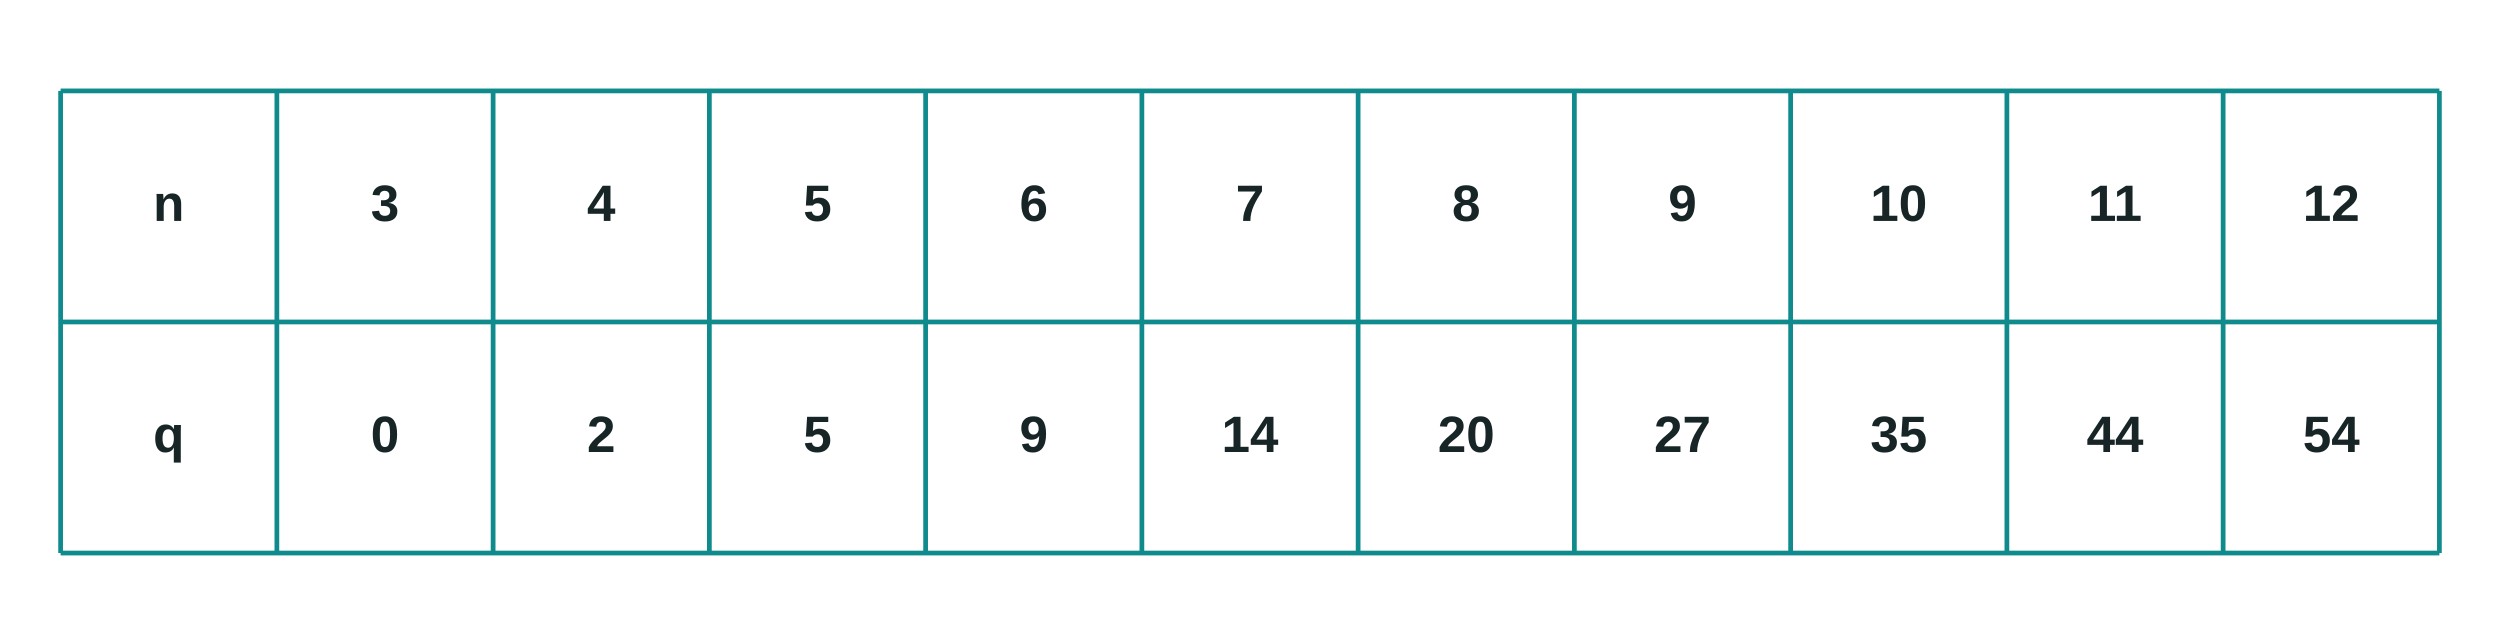
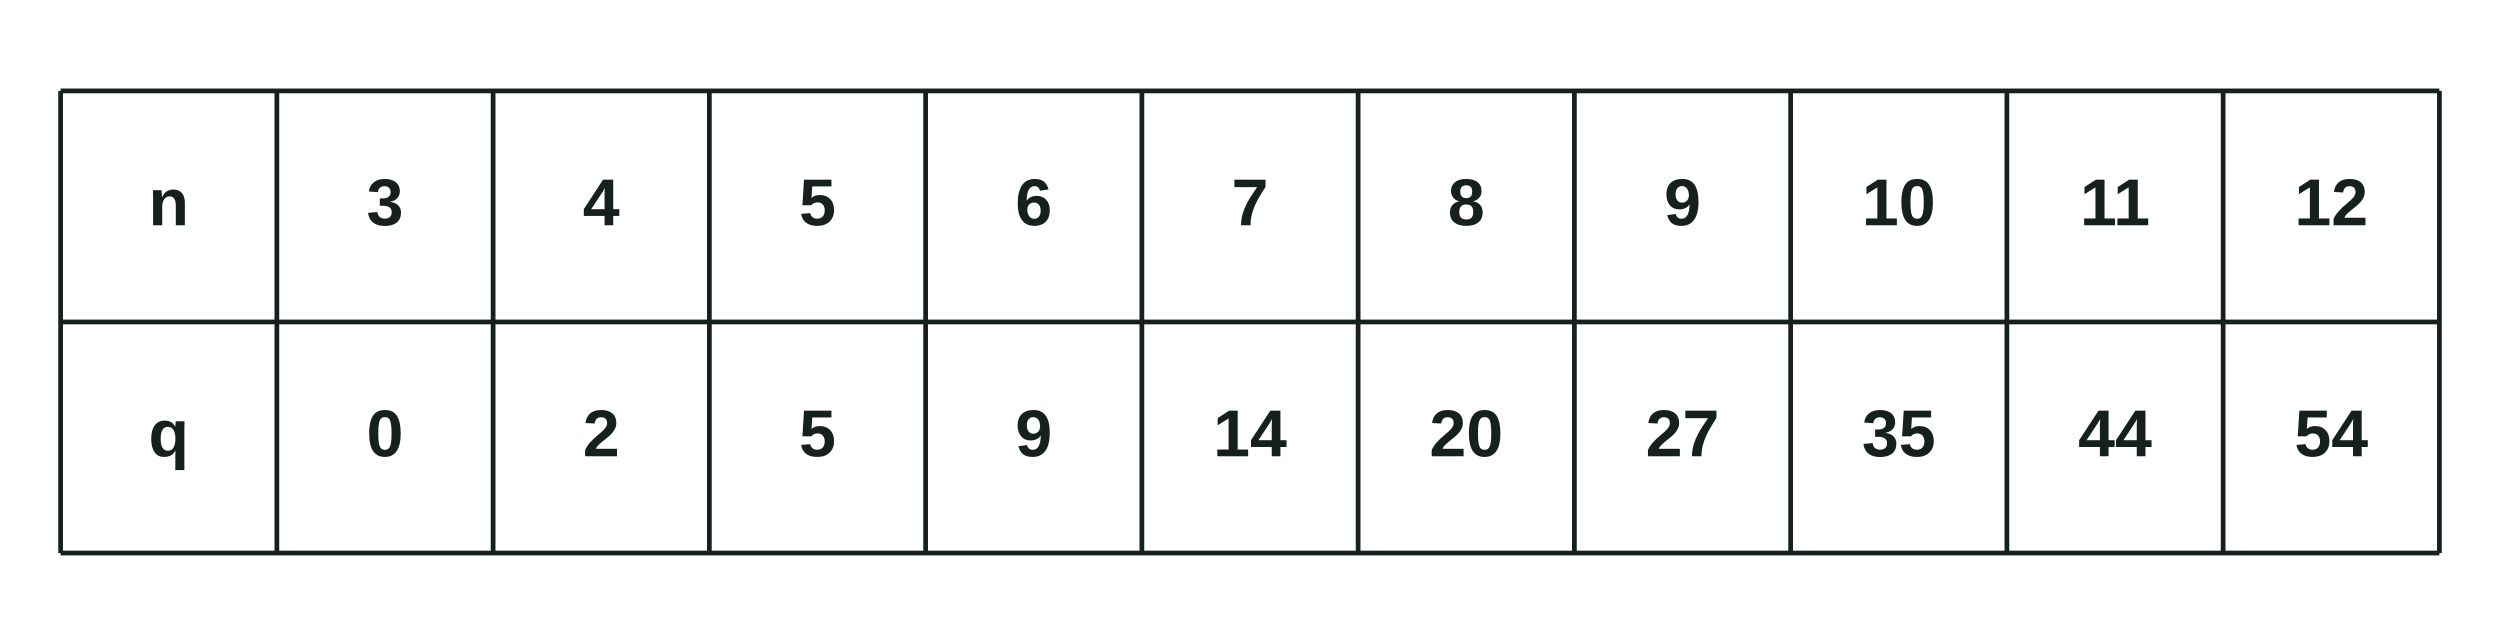
- <svg xmlns="http://www.w3.org/2000/svg" width="1320" height="340" style="overflow: hidden; display: block; background: rgb(255, 255, 255);" viewBox="0 0 1320 340">
+ <svg xmlns="http://www.w3.org/2000/svg" width="1320" height="340" style="overflow: hidden; display: block; background: var(--ld-figure-paper, #ffffff);" viewBox="0 0 1320 340">
  <defs>
    <filter id="ld-tbl-p0056-01_f1" width="300%" height="300%" filterUnits="userSpaceOnUse">
      <feOffset in="SourceGraphic" result="offOut" dx="5" dy="5" />
      <feColorMatrix in="offOut" result="colorOut" type="matrix" values="0.1 0 0 0 0  0 0.1 0 0 0  0 0 0.1 0 0  0 0 0 1 0" />
      <feGaussianBlur in="colorOut" result="blurOut" stdDeviation="3" />
      <feBlend in="SourceGraphic" in2="blurOut" mode="normal" />
    </filter>
    <clipPath id="ld-tbl-p0056-01_ClipFull">
      <rect x="0" y="0" width="1320" height="340" rx="10" ry="10" />
    </clipPath>
  </defs>
  <g />
  <g />
  <g />
  <g />
  <g />
  <g>
    <path id="ld-tbl-p0056-01_jxgBoard1G1" stroke-linecap="round" stroke-linejoin="round" fill-rule="evenodd" stroke="#D55E00" stroke-opacity="1" stroke-width="1px" pointer-events="visibleStroke" fill-opacity="0" tabindex="null" d="M 0 0" display="none" style="position: absolute; transition: fill 100ms, fill-opacity 100ms, stroke 100ms, stroke-opacity 100ms, stroke-width 100ms; clip-path: url(&quot;#ld-tbl-p0056-01_ClipFull&quot;); visibility: hidden;" />
    <path id="ld-tbl-p0056-01_jxgBoard1G2" stroke-linecap="round" stroke-linejoin="round" fill-rule="evenodd" stroke="#D55E00" stroke-opacity="1" stroke-width="1px" pointer-events="visibleStroke" fill-opacity="0" tabindex="null" d="M 0 0" display="none" style="position: absolute; transition: fill 100ms, fill-opacity 100ms, stroke 100ms, stroke-opacity 100ms, stroke-width 100ms; clip-path: url(&quot;#ld-tbl-p0056-01_ClipFull&quot;); visibility: hidden;" />
  </g>
  <g />
  <g>
-     <line id="ld-tbl-p0056-01_ld-tbl-p0056-01-v-0" stroke="#0f8b8d" stroke-opacity="1" stroke-width="2.5px" pointer-events="visibleStroke" fill-opacity="0" tabindex="-1" x1="32" y1="292" x2="32" y2="48" stroke-linecap="butt" display="inline" style="position: absolute; clip-path: url(&quot;#ld-tbl-p0056-01_ClipFull&quot;); visibility: inherit;" />
-     <line id="ld-tbl-p0056-01_ld-tbl-p0056-01-v-1" stroke="#0f8b8d" stroke-opacity="1" stroke-width="2.5px" pointer-events="visibleStroke" fill-opacity="0" tabindex="-1" x1="146.182" y1="292" x2="146.182" y2="48" stroke-linecap="butt" display="inline" style="position: absolute; clip-path: url(&quot;#ld-tbl-p0056-01_ClipFull&quot;); visibility: inherit;" />
-     <line id="ld-tbl-p0056-01_ld-tbl-p0056-01-v-2" stroke="#0f8b8d" stroke-opacity="1" stroke-width="2.5px" pointer-events="visibleStroke" fill-opacity="0" tabindex="-1" x1="260.364" y1="292" x2="260.364" y2="48" stroke-linecap="butt" display="inline" style="position: absolute; clip-path: url(&quot;#ld-tbl-p0056-01_ClipFull&quot;); visibility: inherit;" />
-     <line id="ld-tbl-p0056-01_ld-tbl-p0056-01-v-3" stroke="#0f8b8d" stroke-opacity="1" stroke-width="2.5px" pointer-events="visibleStroke" fill-opacity="0" tabindex="-1" x1="374.545" y1="292" x2="374.545" y2="48" stroke-linecap="butt" display="inline" style="position: absolute; clip-path: url(&quot;#ld-tbl-p0056-01_ClipFull&quot;); visibility: inherit;" />
-     <line id="ld-tbl-p0056-01_ld-tbl-p0056-01-v-4" stroke="#0f8b8d" stroke-opacity="1" stroke-width="2.5px" pointer-events="visibleStroke" fill-opacity="0" tabindex="-1" x1="488.727" y1="292" x2="488.727" y2="48" stroke-linecap="butt" display="inline" style="position: absolute; clip-path: url(&quot;#ld-tbl-p0056-01_ClipFull&quot;); visibility: inherit;" />
-     <line id="ld-tbl-p0056-01_ld-tbl-p0056-01-v-5" stroke="#0f8b8d" stroke-opacity="1" stroke-width="2.5px" pointer-events="visibleStroke" fill-opacity="0" tabindex="-1" x1="602.909" y1="292" x2="602.909" y2="48" stroke-linecap="butt" display="inline" style="position: absolute; clip-path: url(&quot;#ld-tbl-p0056-01_ClipFull&quot;); visibility: inherit;" />
-     <line id="ld-tbl-p0056-01_ld-tbl-p0056-01-v-6" stroke="#0f8b8d" stroke-opacity="1" stroke-width="2.5px" pointer-events="visibleStroke" fill-opacity="0" tabindex="-1" x1="717.091" y1="292" x2="717.091" y2="48" stroke-linecap="butt" display="inline" style="position: absolute; clip-path: url(&quot;#ld-tbl-p0056-01_ClipFull&quot;); visibility: inherit;" />
-     <line id="ld-tbl-p0056-01_ld-tbl-p0056-01-v-7" stroke="#0f8b8d" stroke-opacity="1" stroke-width="2.5px" pointer-events="visibleStroke" fill-opacity="0" tabindex="-1" x1="831.273" y1="292" x2="831.273" y2="48" stroke-linecap="butt" display="inline" style="position: absolute; clip-path: url(&quot;#ld-tbl-p0056-01_ClipFull&quot;); visibility: inherit;" />
-     <line id="ld-tbl-p0056-01_ld-tbl-p0056-01-v-8" stroke="#0f8b8d" stroke-opacity="1" stroke-width="2.5px" pointer-events="visibleStroke" fill-opacity="0" tabindex="-1" x1="945.455" y1="292" x2="945.455" y2="48" stroke-linecap="butt" display="inline" style="position: absolute; clip-path: url(&quot;#ld-tbl-p0056-01_ClipFull&quot;); visibility: inherit;" />
-     <line id="ld-tbl-p0056-01_ld-tbl-p0056-01-v-9" stroke="#0f8b8d" stroke-opacity="1" stroke-width="2.5px" pointer-events="visibleStroke" fill-opacity="0" tabindex="-1" x1="1059.636" y1="292" x2="1059.636" y2="48" stroke-linecap="butt" display="inline" style="position: absolute; clip-path: url(&quot;#ld-tbl-p0056-01_ClipFull&quot;); visibility: inherit;" />
-     <line id="ld-tbl-p0056-01_ld-tbl-p0056-01-v-10" stroke="#0f8b8d" stroke-opacity="1" stroke-width="2.5px" pointer-events="visibleStroke" fill-opacity="0" tabindex="-1" x1="1173.818" y1="292" x2="1173.818" y2="48" stroke-linecap="butt" display="inline" style="position: absolute; clip-path: url(&quot;#ld-tbl-p0056-01_ClipFull&quot;); visibility: inherit;" />
-     <line id="ld-tbl-p0056-01_ld-tbl-p0056-01-v-11" stroke="#0f8b8d" stroke-opacity="1" stroke-width="2.5px" pointer-events="visibleStroke" fill-opacity="0" tabindex="-1" x1="1288" y1="292" x2="1288" y2="48" stroke-linecap="butt" display="inline" style="position: absolute; clip-path: url(&quot;#ld-tbl-p0056-01_ClipFull&quot;); visibility: inherit;" />
-     <line id="ld-tbl-p0056-01_ld-tbl-p0056-01-h-0" stroke="#0f8b8d" stroke-opacity="1" stroke-width="2.5px" pointer-events="visibleStroke" fill-opacity="0" tabindex="-1" x1="32" y1="48" x2="1288" y2="48" stroke-linecap="butt" display="inline" style="position: absolute; clip-path: url(&quot;#ld-tbl-p0056-01_ClipFull&quot;); visibility: inherit;" />
-     <line id="ld-tbl-p0056-01_ld-tbl-p0056-01-h-1" stroke="#0f8b8d" stroke-opacity="1" stroke-width="2.5px" pointer-events="visibleStroke" fill-opacity="0" tabindex="-1" x1="32" y1="170" x2="1288" y2="170" stroke-linecap="butt" display="inline" style="position: absolute; clip-path: url(&quot;#ld-tbl-p0056-01_ClipFull&quot;); visibility: inherit;" />
-     <line id="ld-tbl-p0056-01_ld-tbl-p0056-01-h-2" stroke="#0f8b8d" stroke-opacity="1" stroke-width="2.5px" pointer-events="visibleStroke" fill-opacity="0" tabindex="-1" x1="32" y1="292" x2="1288" y2="292" stroke-linecap="butt" display="inline" style="position: absolute; clip-path: url(&quot;#ld-tbl-p0056-01_ClipFull&quot;); visibility: inherit;" />
+     <line id="ld-tbl-p0056-01_ld-tbl-p0056-01-v-0" stroke="var(--ld-figure-accent, #15201f)" stroke-opacity="1" stroke-width="2.5px" pointer-events="visibleStroke" fill-opacity="0" tabindex="-1" x1="32" y1="292" x2="32" y2="48" stroke-linecap="butt" display="inline" style="position: absolute; clip-path: url(&quot;#ld-tbl-p0056-01_ClipFull&quot;); visibility: inherit;" />
+     <line id="ld-tbl-p0056-01_ld-tbl-p0056-01-v-1" stroke="var(--ld-figure-accent, #15201f)" stroke-opacity="1" stroke-width="2.5px" pointer-events="visibleStroke" fill-opacity="0" tabindex="-1" x1="146.182" y1="292" x2="146.182" y2="48" stroke-linecap="butt" display="inline" style="position: absolute; clip-path: url(&quot;#ld-tbl-p0056-01_ClipFull&quot;); visibility: inherit;" />
+     <line id="ld-tbl-p0056-01_ld-tbl-p0056-01-v-2" stroke="var(--ld-figure-accent, #15201f)" stroke-opacity="1" stroke-width="2.5px" pointer-events="visibleStroke" fill-opacity="0" tabindex="-1" x1="260.364" y1="292" x2="260.364" y2="48" stroke-linecap="butt" display="inline" style="position: absolute; clip-path: url(&quot;#ld-tbl-p0056-01_ClipFull&quot;); visibility: inherit;" />
+     <line id="ld-tbl-p0056-01_ld-tbl-p0056-01-v-3" stroke="var(--ld-figure-accent, #15201f)" stroke-opacity="1" stroke-width="2.5px" pointer-events="visibleStroke" fill-opacity="0" tabindex="-1" x1="374.545" y1="292" x2="374.545" y2="48" stroke-linecap="butt" display="inline" style="position: absolute; clip-path: url(&quot;#ld-tbl-p0056-01_ClipFull&quot;); visibility: inherit;" />
+     <line id="ld-tbl-p0056-01_ld-tbl-p0056-01-v-4" stroke="var(--ld-figure-accent, #15201f)" stroke-opacity="1" stroke-width="2.5px" pointer-events="visibleStroke" fill-opacity="0" tabindex="-1" x1="488.727" y1="292" x2="488.727" y2="48" stroke-linecap="butt" display="inline" style="position: absolute; clip-path: url(&quot;#ld-tbl-p0056-01_ClipFull&quot;); visibility: inherit;" />
+     <line id="ld-tbl-p0056-01_ld-tbl-p0056-01-v-5" stroke="var(--ld-figure-accent, #15201f)" stroke-opacity="1" stroke-width="2.5px" pointer-events="visibleStroke" fill-opacity="0" tabindex="-1" x1="602.909" y1="292" x2="602.909" y2="48" stroke-linecap="butt" display="inline" style="position: absolute; clip-path: url(&quot;#ld-tbl-p0056-01_ClipFull&quot;); visibility: inherit;" />
+     <line id="ld-tbl-p0056-01_ld-tbl-p0056-01-v-6" stroke="var(--ld-figure-accent, #15201f)" stroke-opacity="1" stroke-width="2.5px" pointer-events="visibleStroke" fill-opacity="0" tabindex="-1" x1="717.091" y1="292" x2="717.091" y2="48" stroke-linecap="butt" display="inline" style="position: absolute; clip-path: url(&quot;#ld-tbl-p0056-01_ClipFull&quot;); visibility: inherit;" />
+     <line id="ld-tbl-p0056-01_ld-tbl-p0056-01-v-7" stroke="var(--ld-figure-accent, #15201f)" stroke-opacity="1" stroke-width="2.5px" pointer-events="visibleStroke" fill-opacity="0" tabindex="-1" x1="831.273" y1="292" x2="831.273" y2="48" stroke-linecap="butt" display="inline" style="position: absolute; clip-path: url(&quot;#ld-tbl-p0056-01_ClipFull&quot;); visibility: inherit;" />
+     <line id="ld-tbl-p0056-01_ld-tbl-p0056-01-v-8" stroke="var(--ld-figure-accent, #15201f)" stroke-opacity="1" stroke-width="2.5px" pointer-events="visibleStroke" fill-opacity="0" tabindex="-1" x1="945.455" y1="292" x2="945.455" y2="48" stroke-linecap="butt" display="inline" style="position: absolute; clip-path: url(&quot;#ld-tbl-p0056-01_ClipFull&quot;); visibility: inherit;" />
+     <line id="ld-tbl-p0056-01_ld-tbl-p0056-01-v-9" stroke="var(--ld-figure-accent, #15201f)" stroke-opacity="1" stroke-width="2.5px" pointer-events="visibleStroke" fill-opacity="0" tabindex="-1" x1="1059.636" y1="292" x2="1059.636" y2="48" stroke-linecap="butt" display="inline" style="position: absolute; clip-path: url(&quot;#ld-tbl-p0056-01_ClipFull&quot;); visibility: inherit;" />
+     <line id="ld-tbl-p0056-01_ld-tbl-p0056-01-v-10" stroke="var(--ld-figure-accent, #15201f)" stroke-opacity="1" stroke-width="2.5px" pointer-events="visibleStroke" fill-opacity="0" tabindex="-1" x1="1173.818" y1="292" x2="1173.818" y2="48" stroke-linecap="butt" display="inline" style="position: absolute; clip-path: url(&quot;#ld-tbl-p0056-01_ClipFull&quot;); visibility: inherit;" />
+     <line id="ld-tbl-p0056-01_ld-tbl-p0056-01-v-11" stroke="var(--ld-figure-accent, #15201f)" stroke-opacity="1" stroke-width="2.5px" pointer-events="visibleStroke" fill-opacity="0" tabindex="-1" x1="1288" y1="292" x2="1288" y2="48" stroke-linecap="butt" display="inline" style="position: absolute; clip-path: url(&quot;#ld-tbl-p0056-01_ClipFull&quot;); visibility: inherit;" />
+     <line id="ld-tbl-p0056-01_ld-tbl-p0056-01-h-0" stroke="var(--ld-figure-accent, #15201f)" stroke-opacity="1" stroke-width="2.5px" pointer-events="visibleStroke" fill-opacity="0" tabindex="-1" x1="32" y1="48" x2="1288" y2="48" stroke-linecap="butt" display="inline" style="position: absolute; clip-path: url(&quot;#ld-tbl-p0056-01_ClipFull&quot;); visibility: inherit;" />
+     <line id="ld-tbl-p0056-01_ld-tbl-p0056-01-h-1" stroke="var(--ld-figure-accent, #15201f)" stroke-opacity="1" stroke-width="2.5px" pointer-events="visibleStroke" fill-opacity="0" tabindex="-1" x1="32" y1="170" x2="1288" y2="170" stroke-linecap="butt" display="inline" style="position: absolute; clip-path: url(&quot;#ld-tbl-p0056-01_ClipFull&quot;); visibility: inherit;" />
+     <line id="ld-tbl-p0056-01_ld-tbl-p0056-01-h-2" stroke="var(--ld-figure-accent, #15201f)" stroke-opacity="1" stroke-width="2.5px" pointer-events="visibleStroke" fill-opacity="0" tabindex="-1" x1="32" y1="292" x2="1288" y2="292" stroke-linecap="butt" display="inline" style="position: absolute; clip-path: url(&quot;#ld-tbl-p0056-01_ClipFull&quot;); visibility: inherit;" />
  </g>
  <g />
  <g>
    <ellipse id="ld-tbl-p0056-01_jxgBoard1P3" stroke="#D55E00" stroke-opacity="1" stroke-width="2px" fill="#D55E00" pointer-events="visiblePainted" fill-opacity="1" tabindex="null" cx="32" cy="292" rx="4" ry="4" display="none" style="position: absolute; transition: fill 100ms, fill-opacity 100ms, stroke 100ms, stroke-opacity 100ms, stroke-width 100ms, width 100ms, height 100ms, rx 100ms, ry 100ms; clip-path: url(&quot;#ld-tbl-p0056-01_ClipFull&quot;); visibility: hidden;" />
    <ellipse id="ld-tbl-p0056-01_jxgBoard1P4" stroke="#D55E00" stroke-opacity="1" stroke-width="2px" fill="#D55E00" pointer-events="visiblePainted" fill-opacity="1" tabindex="null" cx="32" cy="48" rx="4" ry="4" display="none" style="position: absolute; transition: fill 100ms, fill-opacity 100ms, stroke 100ms, stroke-opacity 100ms, stroke-width 100ms, width 100ms, height 100ms, rx 100ms, ry 100ms; clip-path: url(&quot;#ld-tbl-p0056-01_ClipFull&quot;); visibility: hidden;" />
    <ellipse id="ld-tbl-p0056-01_jxgBoard1P6" stroke="#D55E00" stroke-opacity="1" stroke-width="2px" fill="#D55E00" pointer-events="visiblePainted" fill-opacity="1" tabindex="null" cx="146.182" cy="292" rx="4" ry="4" display="none" style="position: absolute; transition: fill 100ms, fill-opacity 100ms, stroke 100ms, stroke-opacity 100ms, stroke-width 100ms, width 100ms, height 100ms, rx 100ms, ry 100ms; clip-path: url(&quot;#ld-tbl-p0056-01_ClipFull&quot;); visibility: hidden;" />
    <ellipse id="ld-tbl-p0056-01_jxgBoard1P7" stroke="#D55E00" stroke-opacity="1" stroke-width="2px" fill="#D55E00" pointer-events="visiblePainted" fill-opacity="1" tabindex="null" cx="146.182" cy="48" rx="4" ry="4" display="none" style="position: absolute; transition: fill 100ms, fill-opacity 100ms, stroke 100ms, stroke-opacity 100ms, stroke-width 100ms, width 100ms, height 100ms, rx 100ms, ry 100ms; clip-path: url(&quot;#ld-tbl-p0056-01_ClipFull&quot;); visibility: hidden;" />
    <ellipse id="ld-tbl-p0056-01_jxgBoard1P9" stroke="#D55E00" stroke-opacity="1" stroke-width="2px" fill="#D55E00" pointer-events="visiblePainted" fill-opacity="1" tabindex="null" cx="260.364" cy="292" rx="4" ry="4" display="none" style="position: absolute; transition: fill 100ms, fill-opacity 100ms, stroke 100ms, stroke-opacity 100ms, stroke-width 100ms, width 100ms, height 100ms, rx 100ms, ry 100ms; clip-path: url(&quot;#ld-tbl-p0056-01_ClipFull&quot;); visibility: hidden;" />
    <ellipse id="ld-tbl-p0056-01_jxgBoard1P10" stroke="#D55E00" stroke-opacity="1" stroke-width="2px" fill="#D55E00" pointer-events="visiblePainted" fill-opacity="1" tabindex="null" cx="260.364" cy="48" rx="4" ry="4" display="none" style="position: absolute; transition: fill 100ms, fill-opacity 100ms, stroke 100ms, stroke-opacity 100ms, stroke-width 100ms, width 100ms, height 100ms, rx 100ms, ry 100ms; clip-path: url(&quot;#ld-tbl-p0056-01_ClipFull&quot;); visibility: hidden;" />
    <ellipse id="ld-tbl-p0056-01_jxgBoard1P12" stroke="#D55E00" stroke-opacity="1" stroke-width="2px" fill="#D55E00" pointer-events="visiblePainted" fill-opacity="1" tabindex="null" cx="374.545" cy="292" rx="4" ry="4" display="none" style="position: absolute; transition: fill 100ms, fill-opacity 100ms, stroke 100ms, stroke-opacity 100ms, stroke-width 100ms, width 100ms, height 100ms, rx 100ms, ry 100ms; clip-path: url(&quot;#ld-tbl-p0056-01_ClipFull&quot;); visibility: hidden;" />
    <ellipse id="ld-tbl-p0056-01_jxgBoard1P13" stroke="#D55E00" stroke-opacity="1" stroke-width="2px" fill="#D55E00" pointer-events="visiblePainted" fill-opacity="1" tabindex="null" cx="374.545" cy="48" rx="4" ry="4" display="none" style="position: absolute; transition: fill 100ms, fill-opacity 100ms, stroke 100ms, stroke-opacity 100ms, stroke-width 100ms, width 100ms, height 100ms, rx 100ms, ry 100ms; clip-path: url(&quot;#ld-tbl-p0056-01_ClipFull&quot;); visibility: hidden;" />
    <ellipse id="ld-tbl-p0056-01_jxgBoard1P15" stroke="#D55E00" stroke-opacity="1" stroke-width="2px" fill="#D55E00" pointer-events="visiblePainted" fill-opacity="1" tabindex="null" cx="488.727" cy="292" rx="4" ry="4" display="none" style="position: absolute; transition: fill 100ms, fill-opacity 100ms, stroke 100ms, stroke-opacity 100ms, stroke-width 100ms, width 100ms, height 100ms, rx 100ms, ry 100ms; clip-path: url(&quot;#ld-tbl-p0056-01_ClipFull&quot;); visibility: hidden;" />
    <ellipse id="ld-tbl-p0056-01_jxgBoard1P16" stroke="#D55E00" stroke-opacity="1" stroke-width="2px" fill="#D55E00" pointer-events="visiblePainted" fill-opacity="1" tabindex="null" cx="488.727" cy="48" rx="4" ry="4" display="none" style="position: absolute; transition: fill 100ms, fill-opacity 100ms, stroke 100ms, stroke-opacity 100ms, stroke-width 100ms, width 100ms, height 100ms, rx 100ms, ry 100ms; clip-path: url(&quot;#ld-tbl-p0056-01_ClipFull&quot;); visibility: hidden;" />
    <ellipse id="ld-tbl-p0056-01_jxgBoard1P18" stroke="#D55E00" stroke-opacity="1" stroke-width="2px" fill="#D55E00" pointer-events="visiblePainted" fill-opacity="1" tabindex="null" cx="602.909" cy="292" rx="4" ry="4" display="none" style="position: absolute; transition: fill 100ms, fill-opacity 100ms, stroke 100ms, stroke-opacity 100ms, stroke-width 100ms, width 100ms, height 100ms, rx 100ms, ry 100ms; clip-path: url(&quot;#ld-tbl-p0056-01_ClipFull&quot;); visibility: hidden;" />
    <ellipse id="ld-tbl-p0056-01_jxgBoard1P19" stroke="#D55E00" stroke-opacity="1" stroke-width="2px" fill="#D55E00" pointer-events="visiblePainted" fill-opacity="1" tabindex="null" cx="602.909" cy="48" rx="4" ry="4" display="none" style="position: absolute; transition: fill 100ms, fill-opacity 100ms, stroke 100ms, stroke-opacity 100ms, stroke-width 100ms, width 100ms, height 100ms, rx 100ms, ry 100ms; clip-path: url(&quot;#ld-tbl-p0056-01_ClipFull&quot;); visibility: hidden;" />
    <ellipse id="ld-tbl-p0056-01_jxgBoard1P21" stroke="#D55E00" stroke-opacity="1" stroke-width="2px" fill="#D55E00" pointer-events="visiblePainted" fill-opacity="1" tabindex="null" cx="717.091" cy="292" rx="4" ry="4" display="none" style="position: absolute; transition: fill 100ms, fill-opacity 100ms, stroke 100ms, stroke-opacity 100ms, stroke-width 100ms, width 100ms, height 100ms, rx 100ms, ry 100ms; clip-path: url(&quot;#ld-tbl-p0056-01_ClipFull&quot;); visibility: hidden;" />
    <ellipse id="ld-tbl-p0056-01_jxgBoard1P22" stroke="#D55E00" stroke-opacity="1" stroke-width="2px" fill="#D55E00" pointer-events="visiblePainted" fill-opacity="1" tabindex="null" cx="717.091" cy="48" rx="4" ry="4" display="none" style="position: absolute; transition: fill 100ms, fill-opacity 100ms, stroke 100ms, stroke-opacity 100ms, stroke-width 100ms, width 100ms, height 100ms, rx 100ms, ry 100ms; clip-path: url(&quot;#ld-tbl-p0056-01_ClipFull&quot;); visibility: hidden;" />
    <ellipse id="ld-tbl-p0056-01_jxgBoard1P24" stroke="#D55E00" stroke-opacity="1" stroke-width="2px" fill="#D55E00" pointer-events="visiblePainted" fill-opacity="1" tabindex="null" cx="831.273" cy="292" rx="4" ry="4" display="none" style="position: absolute; transition: fill 100ms, fill-opacity 100ms, stroke 100ms, stroke-opacity 100ms, stroke-width 100ms, width 100ms, height 100ms, rx 100ms, ry 100ms; clip-path: url(&quot;#ld-tbl-p0056-01_ClipFull&quot;); visibility: hidden;" />
    <ellipse id="ld-tbl-p0056-01_jxgBoard1P25" stroke="#D55E00" stroke-opacity="1" stroke-width="2px" fill="#D55E00" pointer-events="visiblePainted" fill-opacity="1" tabindex="null" cx="831.273" cy="48" rx="4" ry="4" display="none" style="position: absolute; transition: fill 100ms, fill-opacity 100ms, stroke 100ms, stroke-opacity 100ms, stroke-width 100ms, width 100ms, height 100ms, rx 100ms, ry 100ms; clip-path: url(&quot;#ld-tbl-p0056-01_ClipFull&quot;); visibility: hidden;" />
    <ellipse id="ld-tbl-p0056-01_jxgBoard1P27" stroke="#D55E00" stroke-opacity="1" stroke-width="2px" fill="#D55E00" pointer-events="visiblePainted" fill-opacity="1" tabindex="null" cx="945.455" cy="292" rx="4" ry="4" display="none" style="position: absolute; transition: fill 100ms, fill-opacity 100ms, stroke 100ms, stroke-opacity 100ms, stroke-width 100ms, width 100ms, height 100ms, rx 100ms, ry 100ms; clip-path: url(&quot;#ld-tbl-p0056-01_ClipFull&quot;); visibility: hidden;" />
    <ellipse id="ld-tbl-p0056-01_jxgBoard1P28" stroke="#D55E00" stroke-opacity="1" stroke-width="2px" fill="#D55E00" pointer-events="visiblePainted" fill-opacity="1" tabindex="null" cx="945.455" cy="48" rx="4" ry="4" display="none" style="position: absolute; transition: fill 100ms, fill-opacity 100ms, stroke 100ms, stroke-opacity 100ms, stroke-width 100ms, width 100ms, height 100ms, rx 100ms, ry 100ms; clip-path: url(&quot;#ld-tbl-p0056-01_ClipFull&quot;); visibility: hidden;" />
    <ellipse id="ld-tbl-p0056-01_jxgBoard1P30" stroke="#D55E00" stroke-opacity="1" stroke-width="2px" fill="#D55E00" pointer-events="visiblePainted" fill-opacity="1" tabindex="null" cx="1059.636" cy="292" rx="4" ry="4" display="none" style="position: absolute; transition: fill 100ms, fill-opacity 100ms, stroke 100ms, stroke-opacity 100ms, stroke-width 100ms, width 100ms, height 100ms, rx 100ms, ry 100ms; clip-path: url(&quot;#ld-tbl-p0056-01_ClipFull&quot;); visibility: hidden;" />
    <ellipse id="ld-tbl-p0056-01_jxgBoard1P31" stroke="#D55E00" stroke-opacity="1" stroke-width="2px" fill="#D55E00" pointer-events="visiblePainted" fill-opacity="1" tabindex="null" cx="1059.636" cy="48" rx="4" ry="4" display="none" style="position: absolute; transition: fill 100ms, fill-opacity 100ms, stroke 100ms, stroke-opacity 100ms, stroke-width 100ms, width 100ms, height 100ms, rx 100ms, ry 100ms; clip-path: url(&quot;#ld-tbl-p0056-01_ClipFull&quot;); visibility: hidden;" />
    <ellipse id="ld-tbl-p0056-01_jxgBoard1P33" stroke="#D55E00" stroke-opacity="1" stroke-width="2px" fill="#D55E00" pointer-events="visiblePainted" fill-opacity="1" tabindex="null" cx="1173.818" cy="292" rx="4" ry="4" display="none" style="position: absolute; transition: fill 100ms, fill-opacity 100ms, stroke 100ms, stroke-opacity 100ms, stroke-width 100ms, width 100ms, height 100ms, rx 100ms, ry 100ms; clip-path: url(&quot;#ld-tbl-p0056-01_ClipFull&quot;); visibility: hidden;" />
    <ellipse id="ld-tbl-p0056-01_jxgBoard1P34" stroke="#D55E00" stroke-opacity="1" stroke-width="2px" fill="#D55E00" pointer-events="visiblePainted" fill-opacity="1" tabindex="null" cx="1173.818" cy="48" rx="4" ry="4" display="none" style="position: absolute; transition: fill 100ms, fill-opacity 100ms, stroke 100ms, stroke-opacity 100ms, stroke-width 100ms, width 100ms, height 100ms, rx 100ms, ry 100ms; clip-path: url(&quot;#ld-tbl-p0056-01_ClipFull&quot;); visibility: hidden;" />
    <ellipse id="ld-tbl-p0056-01_jxgBoard1P36" stroke="#D55E00" stroke-opacity="1" stroke-width="2px" fill="#D55E00" pointer-events="visiblePainted" fill-opacity="1" tabindex="null" cx="1288" cy="292" rx="4" ry="4" display="none" style="position: absolute; transition: fill 100ms, fill-opacity 100ms, stroke 100ms, stroke-opacity 100ms, stroke-width 100ms, width 100ms, height 100ms, rx 100ms, ry 100ms; clip-path: url(&quot;#ld-tbl-p0056-01_ClipFull&quot;); visibility: hidden;" />
    <ellipse id="ld-tbl-p0056-01_jxgBoard1P37" stroke="#D55E00" stroke-opacity="1" stroke-width="2px" fill="#D55E00" pointer-events="visiblePainted" fill-opacity="1" tabindex="null" cx="1288" cy="48" rx="4" ry="4" display="none" style="position: absolute; transition: fill 100ms, fill-opacity 100ms, stroke 100ms, stroke-opacity 100ms, stroke-width 100ms, width 100ms, height 100ms, rx 100ms, ry 100ms; clip-path: url(&quot;#ld-tbl-p0056-01_ClipFull&quot;); visibility: hidden;" />
    <ellipse id="ld-tbl-p0056-01_jxgBoard1P39" stroke="#D55E00" stroke-opacity="1" stroke-width="2px" fill="#D55E00" pointer-events="visiblePainted" fill-opacity="1" tabindex="null" cx="32" cy="48" rx="4" ry="4" display="none" style="position: absolute; transition: fill 100ms, fill-opacity 100ms, stroke 100ms, stroke-opacity 100ms, stroke-width 100ms, width 100ms, height 100ms, rx 100ms, ry 100ms; clip-path: url(&quot;#ld-tbl-p0056-01_ClipFull&quot;); visibility: hidden;" />
    <ellipse id="ld-tbl-p0056-01_jxgBoard1P40" stroke="#D55E00" stroke-opacity="1" stroke-width="2px" fill="#D55E00" pointer-events="visiblePainted" fill-opacity="1" tabindex="null" cx="1288" cy="48" rx="4" ry="4" display="none" style="position: absolute; transition: fill 100ms, fill-opacity 100ms, stroke 100ms, stroke-opacity 100ms, stroke-width 100ms, width 100ms, height 100ms, rx 100ms, ry 100ms; clip-path: url(&quot;#ld-tbl-p0056-01_ClipFull&quot;); visibility: hidden;" />
    <ellipse id="ld-tbl-p0056-01_jxgBoard1P42" stroke="#D55E00" stroke-opacity="1" stroke-width="2px" fill="#D55E00" pointer-events="visiblePainted" fill-opacity="1" tabindex="null" cx="32" cy="170" rx="4" ry="4" display="none" style="position: absolute; transition: fill 100ms, fill-opacity 100ms, stroke 100ms, stroke-opacity 100ms, stroke-width 100ms, width 100ms, height 100ms, rx 100ms, ry 100ms; clip-path: url(&quot;#ld-tbl-p0056-01_ClipFull&quot;); visibility: hidden;" />
    <ellipse id="ld-tbl-p0056-01_jxgBoard1P43" stroke="#D55E00" stroke-opacity="1" stroke-width="2px" fill="#D55E00" pointer-events="visiblePainted" fill-opacity="1" tabindex="null" cx="1288" cy="170" rx="4" ry="4" display="none" style="position: absolute; transition: fill 100ms, fill-opacity 100ms, stroke 100ms, stroke-opacity 100ms, stroke-width 100ms, width 100ms, height 100ms, rx 100ms, ry 100ms; clip-path: url(&quot;#ld-tbl-p0056-01_ClipFull&quot;); visibility: hidden;" />
    <ellipse id="ld-tbl-p0056-01_jxgBoard1P45" stroke="#D55E00" stroke-opacity="1" stroke-width="2px" fill="#D55E00" pointer-events="visiblePainted" fill-opacity="1" tabindex="null" cx="32" cy="292" rx="4" ry="4" display="none" style="position: absolute; transition: fill 100ms, fill-opacity 100ms, stroke 100ms, stroke-opacity 100ms, stroke-width 100ms, width 100ms, height 100ms, rx 100ms, ry 100ms; clip-path: url(&quot;#ld-tbl-p0056-01_ClipFull&quot;); visibility: hidden;" />
    <ellipse id="ld-tbl-p0056-01_jxgBoard1P46" stroke="#D55E00" stroke-opacity="1" stroke-width="2px" fill="#D55E00" pointer-events="visiblePainted" fill-opacity="1" tabindex="null" cx="1288" cy="292" rx="4" ry="4" display="none" style="position: absolute; transition: fill 100ms, fill-opacity 100ms, stroke 100ms, stroke-opacity 100ms, stroke-width 100ms, width 100ms, height 100ms, rx 100ms, ry 100ms; clip-path: url(&quot;#ld-tbl-p0056-01_ClipFull&quot;); visibility: hidden;" />
  </g>
  <g />
  <g />
  <g />
  <g />
  <g />
  <g />
  <g />
  <g />
  <g />
  <g />
  <g id="ld-tbl-p0056-01-label-layer">
-     <text fill="#172526" font-family="Arial, Helvetica, sans-serif" font-size="27" font-weight="600" dominant-baseline="middle" data-label-id="tbl-p0056-01-cell-0-0-label" x="89.091" y="109" text-anchor="middle">n</text>
-     <text fill="#172526" font-family="Arial, Helvetica, sans-serif" font-size="27" font-weight="600" dominant-baseline="middle" data-label-id="tbl-p0056-01-cell-0-1-label" x="203.273" y="109" text-anchor="middle">3</text>
-     <text fill="#172526" font-family="Arial, Helvetica, sans-serif" font-size="27" font-weight="600" dominant-baseline="middle" data-label-id="tbl-p0056-01-cell-0-2-label" x="317.455" y="109" text-anchor="middle">4</text>
-     <text fill="#172526" font-family="Arial, Helvetica, sans-serif" font-size="27" font-weight="600" dominant-baseline="middle" data-label-id="tbl-p0056-01-cell-0-3-label" x="431.636" y="109" text-anchor="middle">5</text>
-     <text fill="#172526" font-family="Arial, Helvetica, sans-serif" font-size="27" font-weight="600" dominant-baseline="middle" data-label-id="tbl-p0056-01-cell-0-4-label" x="545.818" y="109" text-anchor="middle">6</text>
-     <text fill="#172526" font-family="Arial, Helvetica, sans-serif" font-size="27" font-weight="600" dominant-baseline="middle" data-label-id="tbl-p0056-01-cell-0-5-label" x="660" y="109" text-anchor="middle">7</text>
-     <text fill="#172526" font-family="Arial, Helvetica, sans-serif" font-size="27" font-weight="600" dominant-baseline="middle" data-label-id="tbl-p0056-01-cell-0-6-label" x="774.182" y="109" text-anchor="middle">8</text>
-     <text fill="#172526" font-family="Arial, Helvetica, sans-serif" font-size="27" font-weight="600" dominant-baseline="middle" data-label-id="tbl-p0056-01-cell-0-7-label" x="888.364" y="109" text-anchor="middle">9</text>
-     <text fill="#172526" font-family="Arial, Helvetica, sans-serif" font-size="27" font-weight="600" dominant-baseline="middle" data-label-id="tbl-p0056-01-cell-0-8-label" x="1002.545" y="109" text-anchor="middle">10</text>
-     <text fill="#172526" font-family="Arial, Helvetica, sans-serif" font-size="27" font-weight="600" dominant-baseline="middle" data-label-id="tbl-p0056-01-cell-0-9-label" x="1116.727" y="109" text-anchor="middle">11</text>
-     <text fill="#172526" font-family="Arial, Helvetica, sans-serif" font-size="27" font-weight="600" dominant-baseline="middle" data-label-id="tbl-p0056-01-cell-0-10-label" x="1230.909" y="109" text-anchor="middle">12</text>
-     <text fill="#172526" font-family="Arial, Helvetica, sans-serif" font-size="27" font-weight="600" dominant-baseline="middle" data-label-id="tbl-p0056-01-cell-1-0-label" x="89.091" y="231" text-anchor="middle">q</text>
-     <text fill="#172526" font-family="Arial, Helvetica, sans-serif" font-size="27" font-weight="600" dominant-baseline="middle" data-label-id="tbl-p0056-01-cell-1-1-label" x="203.273" y="231" text-anchor="middle">0</text>
-     <text fill="#172526" font-family="Arial, Helvetica, sans-serif" font-size="27" font-weight="600" dominant-baseline="middle" data-label-id="tbl-p0056-01-cell-1-2-label" x="317.455" y="231" text-anchor="middle">2</text>
-     <text fill="#172526" font-family="Arial, Helvetica, sans-serif" font-size="27" font-weight="600" dominant-baseline="middle" data-label-id="tbl-p0056-01-cell-1-3-label" x="431.636" y="231" text-anchor="middle">5</text>
-     <text fill="#172526" font-family="Arial, Helvetica, sans-serif" font-size="27" font-weight="600" dominant-baseline="middle" data-label-id="tbl-p0056-01-cell-1-4-label" x="545.818" y="231" text-anchor="middle">9</text>
-     <text fill="#172526" font-family="Arial, Helvetica, sans-serif" font-size="27" font-weight="600" dominant-baseline="middle" data-label-id="tbl-p0056-01-cell-1-5-label" x="660" y="231" text-anchor="middle">14</text>
-     <text fill="#172526" font-family="Arial, Helvetica, sans-serif" font-size="27" font-weight="600" dominant-baseline="middle" data-label-id="tbl-p0056-01-cell-1-6-label" x="774.182" y="231" text-anchor="middle">20</text>
-     <text fill="#172526" font-family="Arial, Helvetica, sans-serif" font-size="27" font-weight="600" dominant-baseline="middle" data-label-id="tbl-p0056-01-cell-1-7-label" x="888.364" y="231" text-anchor="middle">27</text>
-     <text fill="#172526" font-family="Arial, Helvetica, sans-serif" font-size="27" font-weight="600" dominant-baseline="middle" data-label-id="tbl-p0056-01-cell-1-8-label" x="1002.545" y="231" text-anchor="middle">35</text>
-     <text fill="#172526" font-family="Arial, Helvetica, sans-serif" font-size="27" font-weight="600" dominant-baseline="middle" data-label-id="tbl-p0056-01-cell-1-9-label" x="1116.727" y="231" text-anchor="middle">44</text>
-     <text fill="#172526" font-family="Arial, Helvetica, sans-serif" font-size="27" font-weight="600" dominant-baseline="middle" data-label-id="tbl-p0056-01-cell-1-10-label" x="1230.909" y="231" text-anchor="middle">54</text>
+     <text fill="var(--ld-figure-ink, #15201f)" font-family="Arial, Helvetica, sans-serif" font-size="35" font-weight="600" dominant-baseline="middle" data-label-id="tbl-p0056-01-cell-0-0-label" x="89.091" y="109" text-anchor="middle">n</text>
+     <text fill="var(--ld-figure-ink, #15201f)" font-family="Arial, Helvetica, sans-serif" font-size="35" font-weight="600" dominant-baseline="middle" data-label-id="tbl-p0056-01-cell-0-1-label" x="203.273" y="109" text-anchor="middle">3</text>
+     <text fill="var(--ld-figure-ink, #15201f)" font-family="Arial, Helvetica, sans-serif" font-size="35" font-weight="600" dominant-baseline="middle" data-label-id="tbl-p0056-01-cell-0-2-label" x="317.455" y="109" text-anchor="middle">4</text>
+     <text fill="var(--ld-figure-ink, #15201f)" font-family="Arial, Helvetica, sans-serif" font-size="35" font-weight="600" dominant-baseline="middle" data-label-id="tbl-p0056-01-cell-0-3-label" x="431.636" y="109" text-anchor="middle">5</text>
+     <text fill="var(--ld-figure-ink, #15201f)" font-family="Arial, Helvetica, sans-serif" font-size="35" font-weight="600" dominant-baseline="middle" data-label-id="tbl-p0056-01-cell-0-4-label" x="545.818" y="109" text-anchor="middle">6</text>
+     <text fill="var(--ld-figure-ink, #15201f)" font-family="Arial, Helvetica, sans-serif" font-size="35" font-weight="600" dominant-baseline="middle" data-label-id="tbl-p0056-01-cell-0-5-label" x="660" y="109" text-anchor="middle">7</text>
+     <text fill="var(--ld-figure-ink, #15201f)" font-family="Arial, Helvetica, sans-serif" font-size="35" font-weight="600" dominant-baseline="middle" data-label-id="tbl-p0056-01-cell-0-6-label" x="774.182" y="109" text-anchor="middle">8</text>
+     <text fill="var(--ld-figure-ink, #15201f)" font-family="Arial, Helvetica, sans-serif" font-size="35" font-weight="600" dominant-baseline="middle" data-label-id="tbl-p0056-01-cell-0-7-label" x="888.364" y="109" text-anchor="middle">9</text>
+     <text fill="var(--ld-figure-ink, #15201f)" font-family="Arial, Helvetica, sans-serif" font-size="35" font-weight="600" dominant-baseline="middle" data-label-id="tbl-p0056-01-cell-0-8-label" x="1002.545" y="109" text-anchor="middle">10</text>
+     <text fill="var(--ld-figure-ink, #15201f)" font-family="Arial, Helvetica, sans-serif" font-size="35" font-weight="600" dominant-baseline="middle" data-label-id="tbl-p0056-01-cell-0-9-label" x="1116.727" y="109" text-anchor="middle">11</text>
+     <text fill="var(--ld-figure-ink, #15201f)" font-family="Arial, Helvetica, sans-serif" font-size="35" font-weight="600" dominant-baseline="middle" data-label-id="tbl-p0056-01-cell-0-10-label" x="1230.909" y="109" text-anchor="middle">12</text>
+     <text fill="var(--ld-figure-ink, #15201f)" font-family="Arial, Helvetica, sans-serif" font-size="35" font-weight="600" dominant-baseline="middle" data-label-id="tbl-p0056-01-cell-1-0-label" x="89.091" y="231" text-anchor="middle">q</text>
+     <text fill="var(--ld-figure-ink, #15201f)" font-family="Arial, Helvetica, sans-serif" font-size="35" font-weight="600" dominant-baseline="middle" data-label-id="tbl-p0056-01-cell-1-1-label" x="203.273" y="231" text-anchor="middle">0</text>
+     <text fill="var(--ld-figure-ink, #15201f)" font-family="Arial, Helvetica, sans-serif" font-size="35" font-weight="600" dominant-baseline="middle" data-label-id="tbl-p0056-01-cell-1-2-label" x="317.455" y="231" text-anchor="middle">2</text>
+     <text fill="var(--ld-figure-ink, #15201f)" font-family="Arial, Helvetica, sans-serif" font-size="35" font-weight="600" dominant-baseline="middle" data-label-id="tbl-p0056-01-cell-1-3-label" x="431.636" y="231" text-anchor="middle">5</text>
+     <text fill="var(--ld-figure-ink, #15201f)" font-family="Arial, Helvetica, sans-serif" font-size="35" font-weight="600" dominant-baseline="middle" data-label-id="tbl-p0056-01-cell-1-4-label" x="545.818" y="231" text-anchor="middle">9</text>
+     <text fill="var(--ld-figure-ink, #15201f)" font-family="Arial, Helvetica, sans-serif" font-size="35" font-weight="600" dominant-baseline="middle" data-label-id="tbl-p0056-01-cell-1-5-label" x="660" y="231" text-anchor="middle">14</text>
+     <text fill="var(--ld-figure-ink, #15201f)" font-family="Arial, Helvetica, sans-serif" font-size="35" font-weight="600" dominant-baseline="middle" data-label-id="tbl-p0056-01-cell-1-6-label" x="774.182" y="231" text-anchor="middle">20</text>
+     <text fill="var(--ld-figure-ink, #15201f)" font-family="Arial, Helvetica, sans-serif" font-size="35" font-weight="600" dominant-baseline="middle" data-label-id="tbl-p0056-01-cell-1-7-label" x="888.364" y="231" text-anchor="middle">27</text>
+     <text fill="var(--ld-figure-ink, #15201f)" font-family="Arial, Helvetica, sans-serif" font-size="35" font-weight="600" dominant-baseline="middle" data-label-id="tbl-p0056-01-cell-1-8-label" x="1002.545" y="231" text-anchor="middle">35</text>
+     <text fill="var(--ld-figure-ink, #15201f)" font-family="Arial, Helvetica, sans-serif" font-size="35" font-weight="600" dominant-baseline="middle" data-label-id="tbl-p0056-01-cell-1-9-label" x="1116.727" y="231" text-anchor="middle">44</text>
+     <text fill="var(--ld-figure-ink, #15201f)" font-family="Arial, Helvetica, sans-serif" font-size="35" font-weight="600" dominant-baseline="middle" data-label-id="tbl-p0056-01-cell-1-10-label" x="1230.909" y="231" text-anchor="middle">54</text>
  </g>
</svg>
